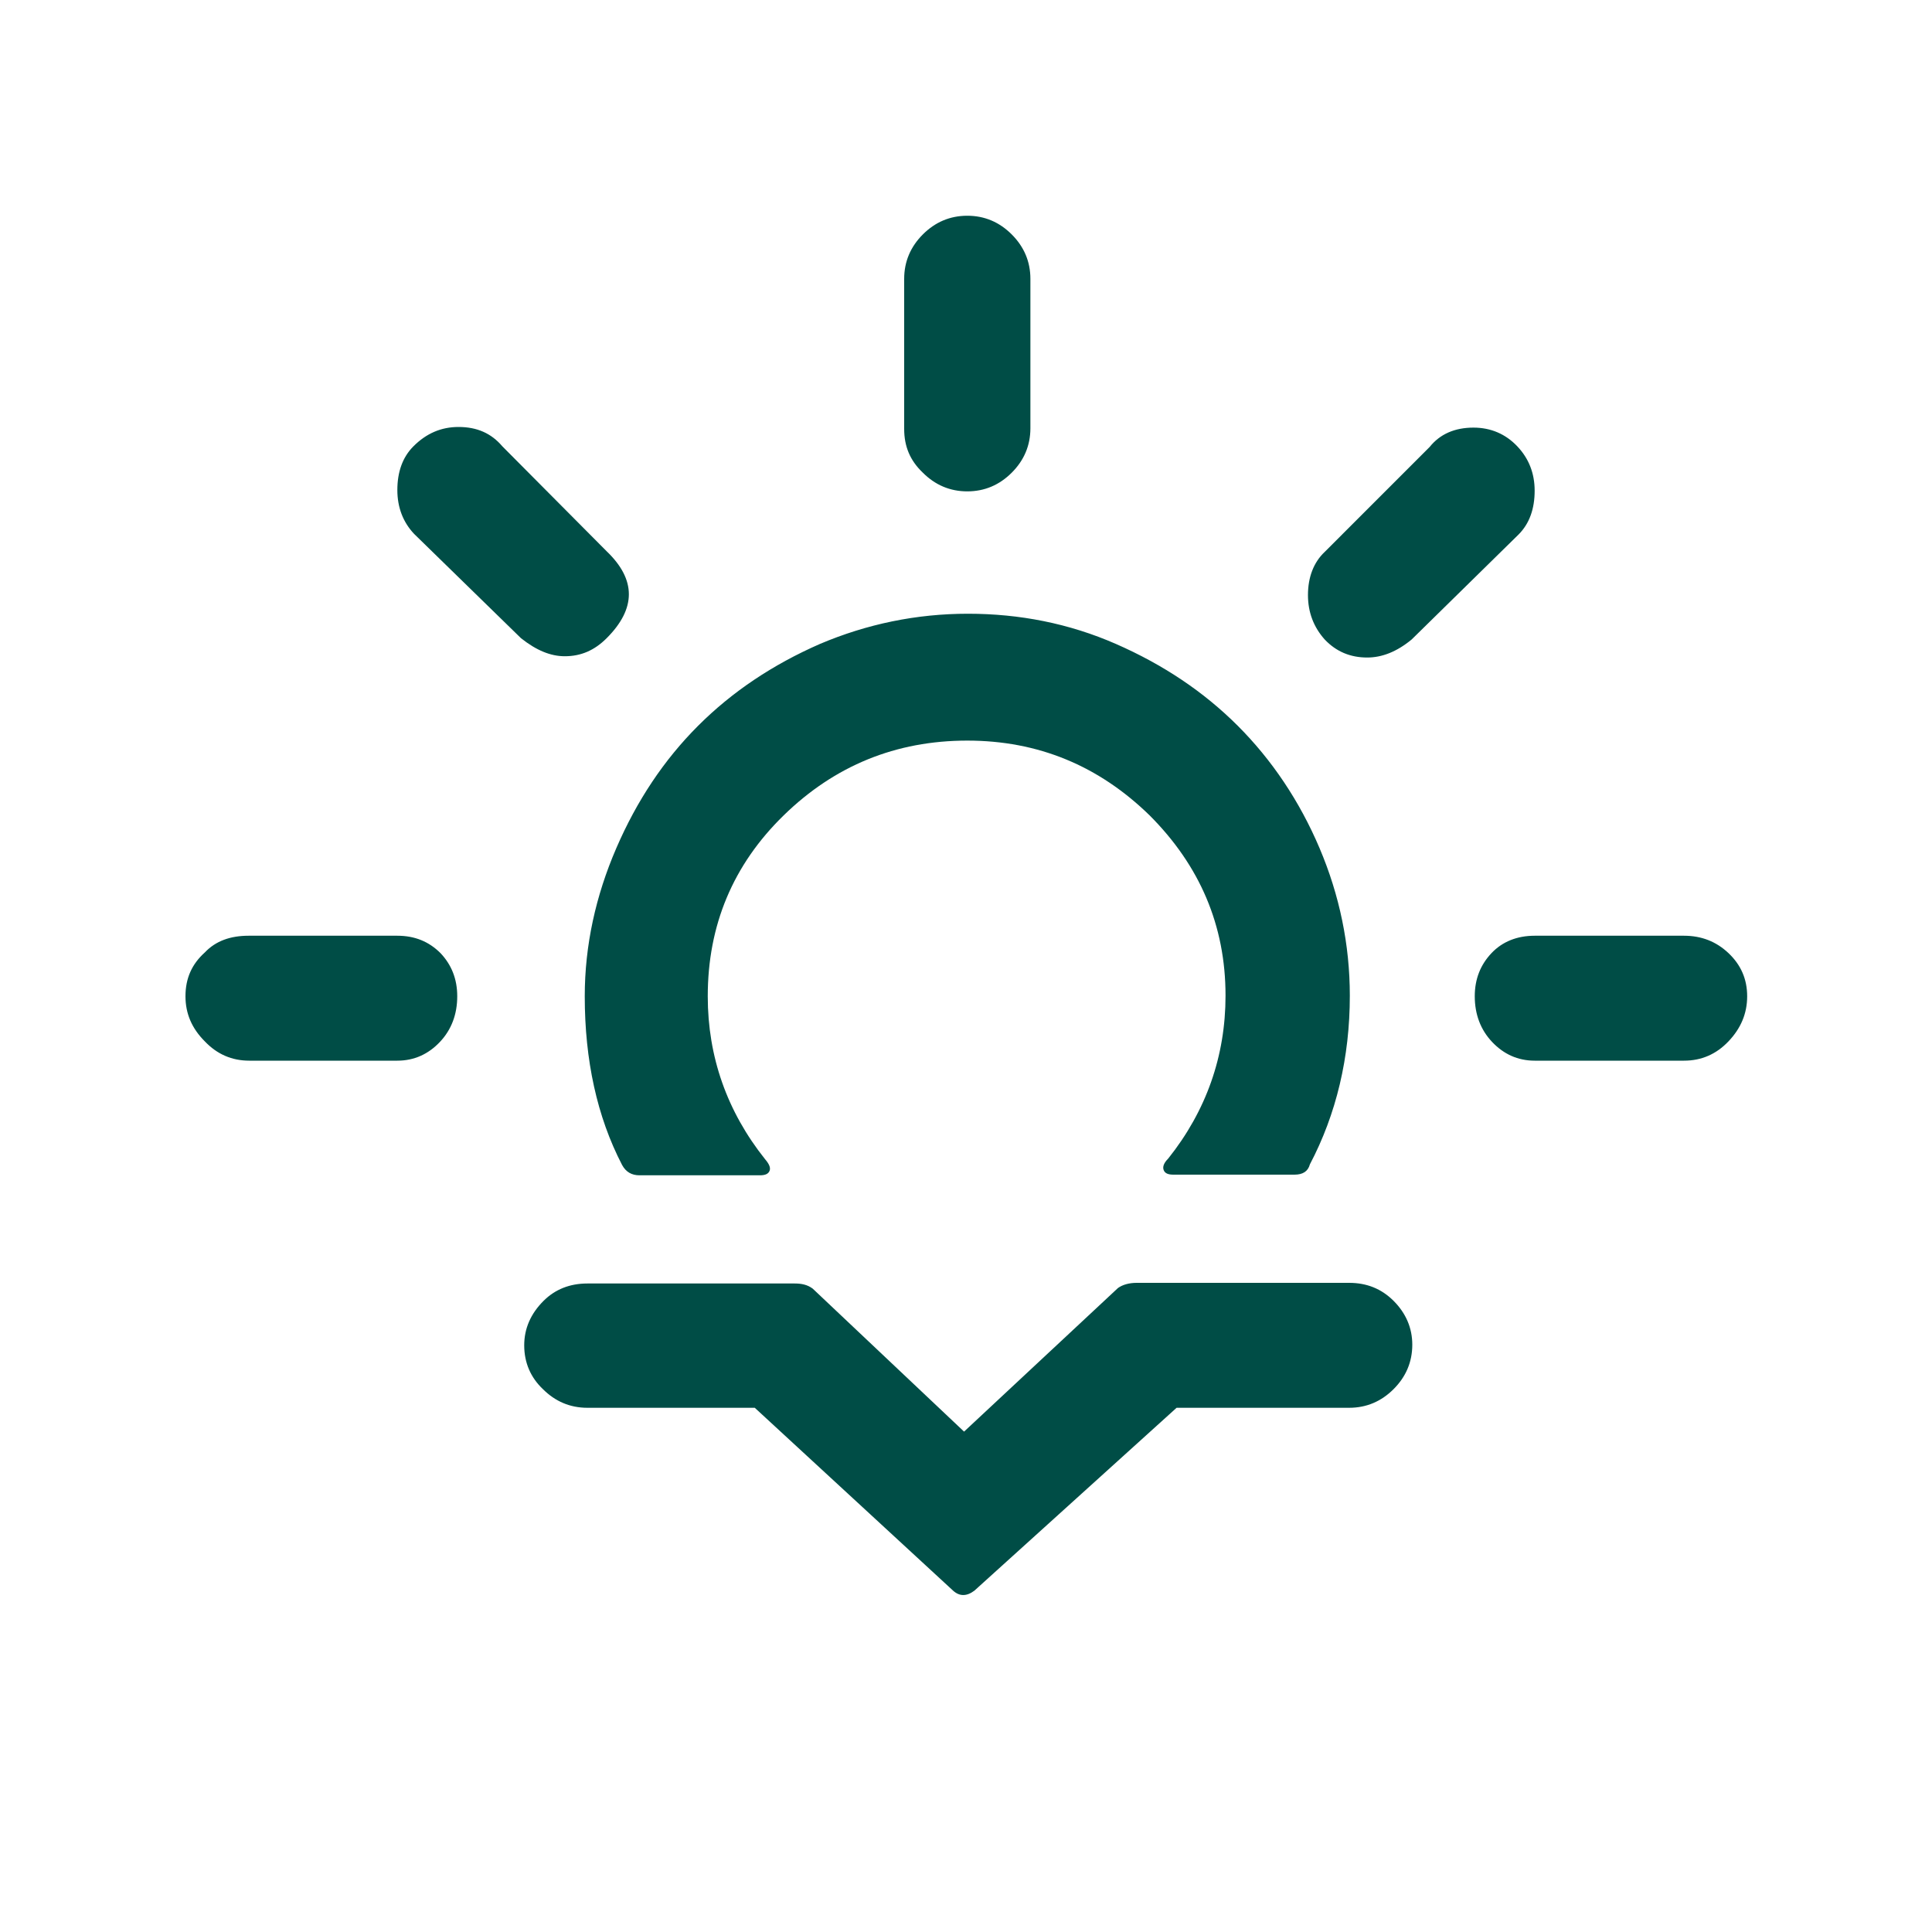
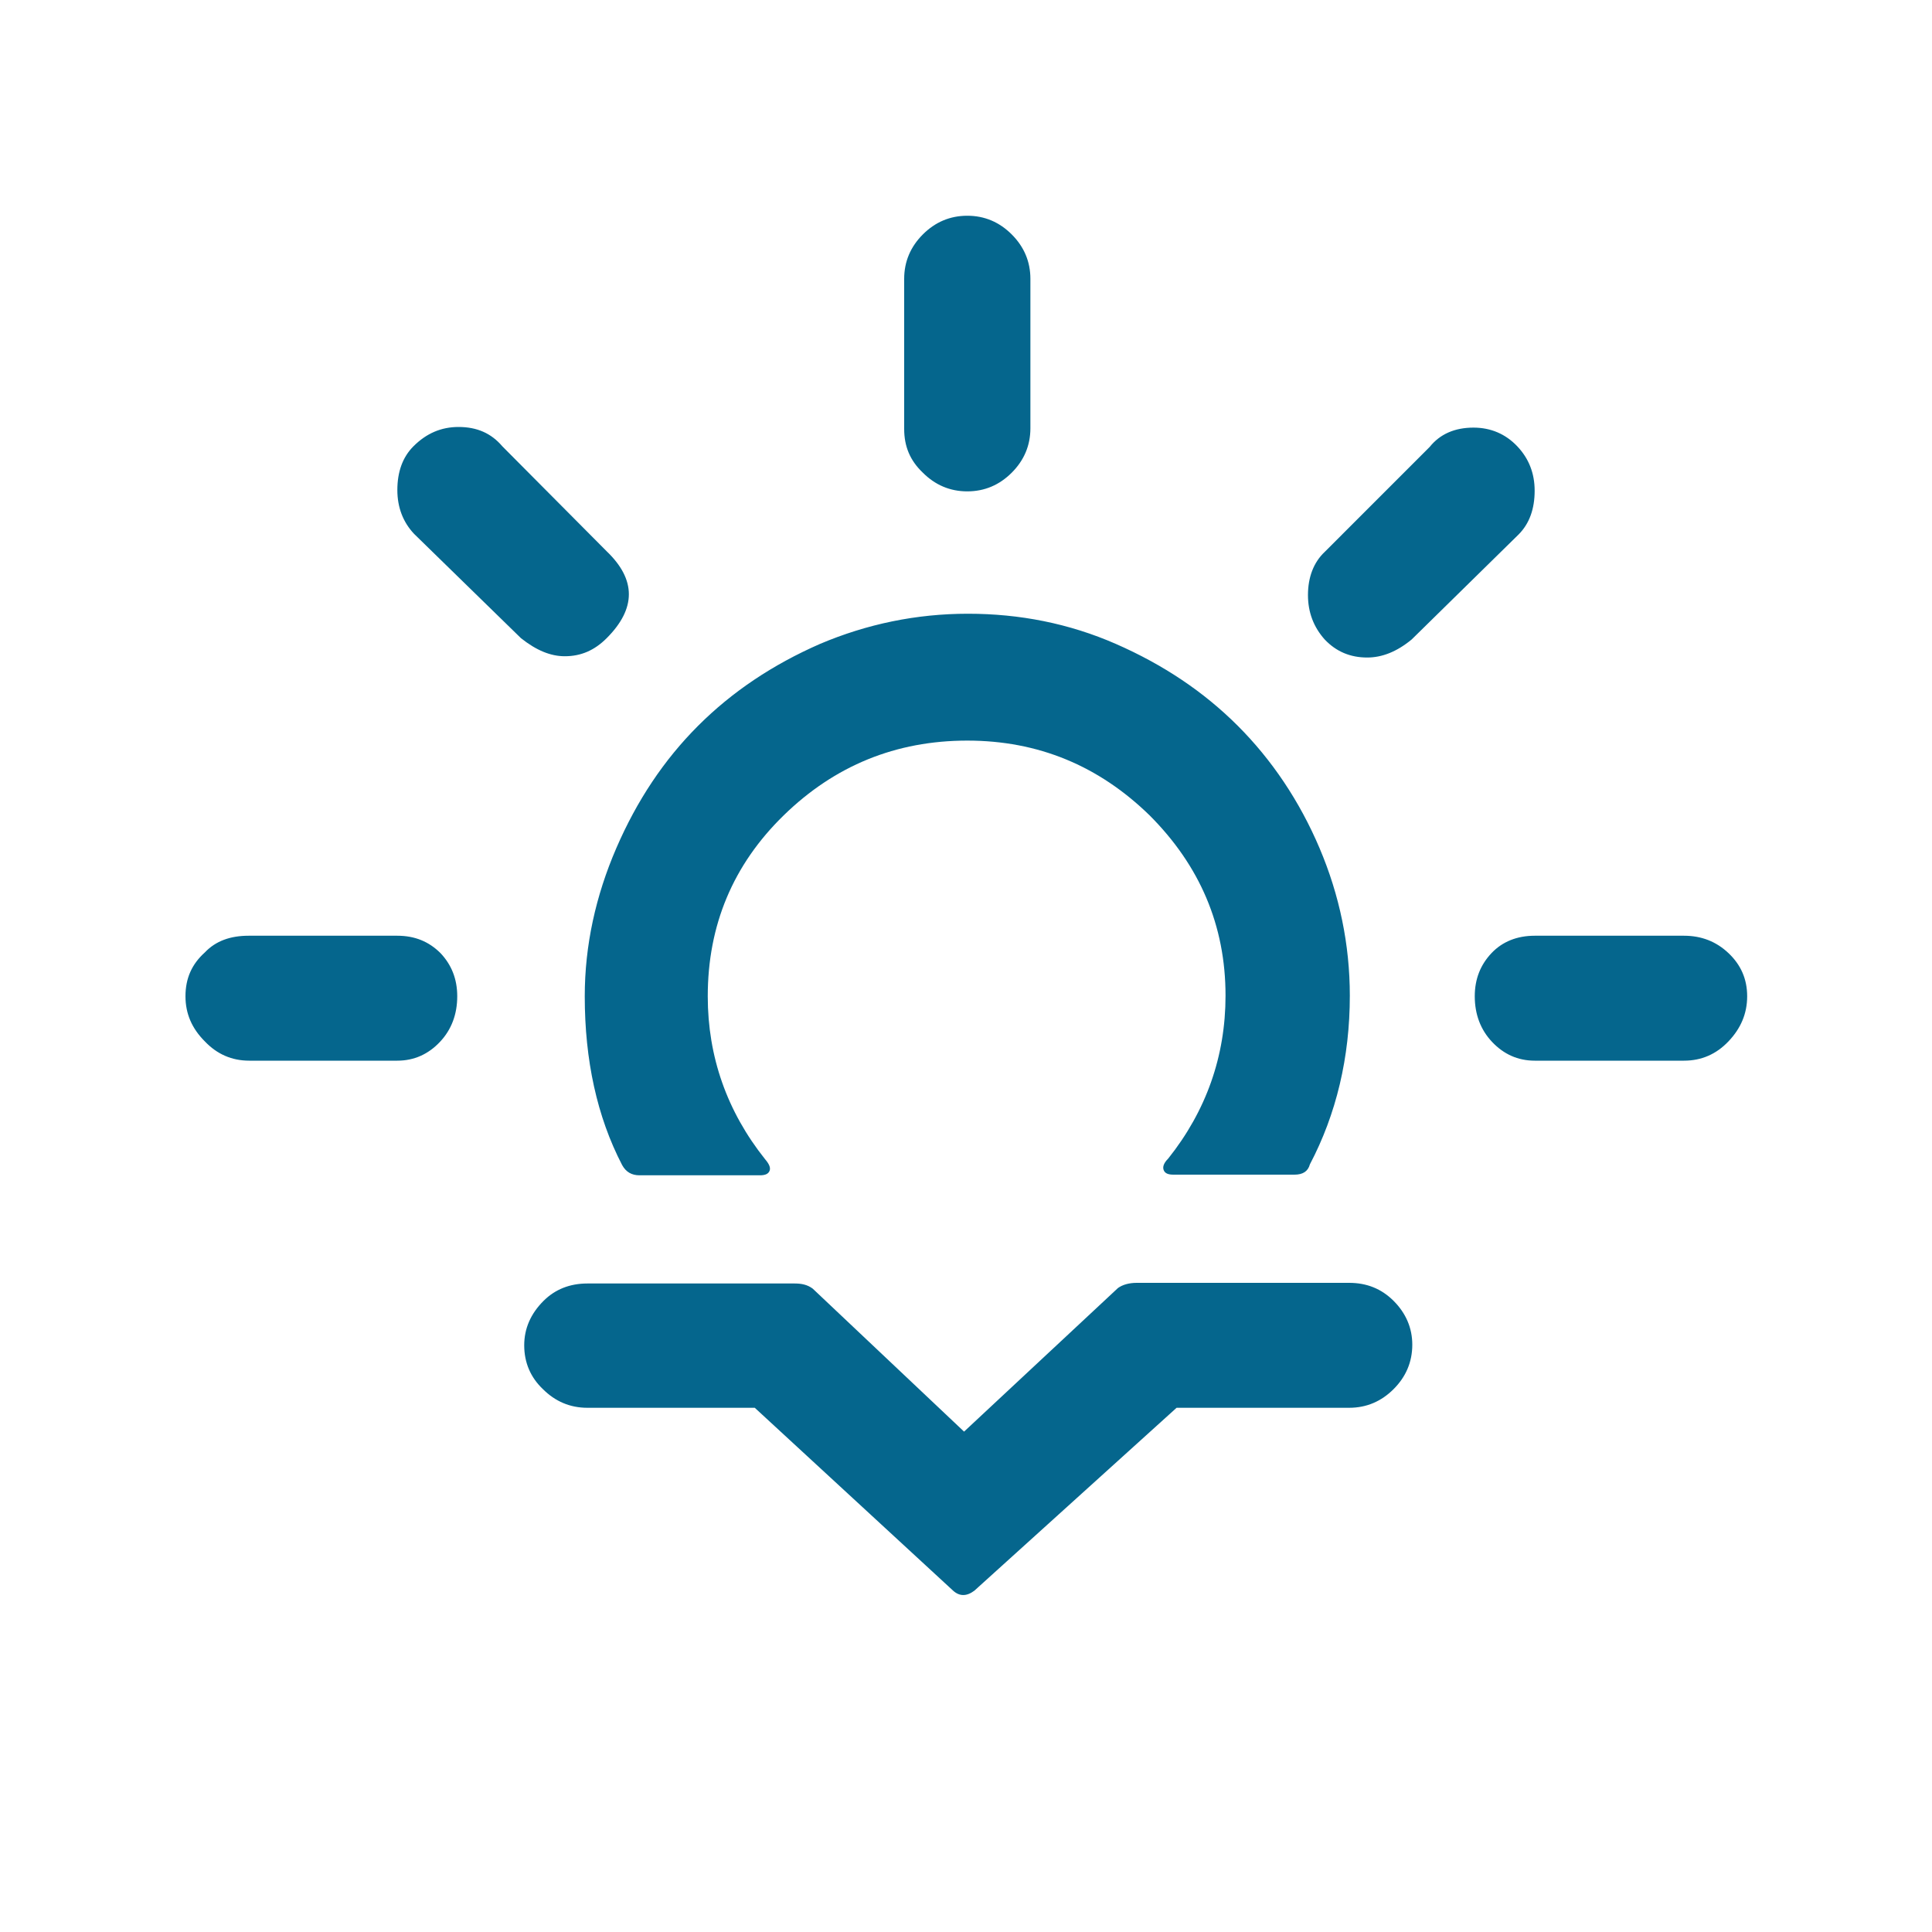
- <svg xmlns="http://www.w3.org/2000/svg" version="1.1" id="Layer_1" x="0px" y="0px" viewBox="0 0 30 30" style="enable-background:new 0 0 30 30;fill:#004d46;" xml:space="preserve">
+ <svg xmlns="http://www.w3.org/2000/svg" version="1.1" id="Layer_1" x="0px" y="0px" viewBox="0 0 30 30" style="enable-background:new 0 0 30 30;fill:#05668d;" xml:space="preserve">
  <path d="M2.88,15.47c0-0.28,0.1-0.5,0.3-0.68c0.17-0.18,0.4-0.26,0.68-0.26h2.31c0.27,0,0.49,0.09,0.67,0.27  c0.17,0.18,0.26,0.4,0.26,0.67c0,0.28-0.09,0.52-0.27,0.71c-0.18,0.19-0.4,0.29-0.66,0.29H3.87c-0.27,0-0.5-0.1-0.69-0.3  C2.98,15.97,2.88,15.74,2.88,15.47z M6.17,7.61c0-0.28,0.08-0.51,0.25-0.68c0.2-0.2,0.43-0.3,0.7-0.3c0.29,0,0.51,0.1,0.68,0.3  l1.62,1.63c0.46,0.44,0.46,0.89,0,1.35c-0.19,0.19-0.4,0.28-0.65,0.28c-0.22,0-0.44-0.09-0.68-0.28L6.43,8.29  C6.26,8.11,6.17,7.88,6.17,7.61z M8.14,20.89c0-0.26,0.1-0.49,0.3-0.69c0.18-0.18,0.41-0.27,0.68-0.27h3.22  c0.11,0,0.2,0.02,0.28,0.08l2.35,2.22L17.36,20c0.07-0.05,0.17-0.08,0.29-0.08h3.3c0.27,0,0.5,0.09,0.69,0.28  c0.19,0.19,0.29,0.42,0.29,0.68c0,0.27-0.1,0.5-0.29,0.69c-0.19,0.19-0.42,0.29-0.69,0.29h-2.68l-3.14,2.84  c-0.12,0.09-0.23,0.09-0.33,0l-3.08-2.84h-2.6c-0.27,0-0.5-0.1-0.69-0.29C8.24,21.39,8.14,21.16,8.14,20.89z M9.08,15.47  c0,0.99,0.19,1.87,0.58,2.62c0.06,0.11,0.15,0.16,0.27,0.16h1.87c0.08,0,0.13-0.02,0.15-0.07c0.02-0.05-0.01-0.11-0.07-0.18  c-0.59-0.74-0.89-1.59-0.89-2.53c0-1.1,0.39-2.04,1.18-2.81c0.79-0.77,1.74-1.16,2.85-1.16c1.1,0,2.04,0.39,2.83,1.16  c0.78,0.78,1.18,1.71,1.18,2.8c0,0.94-0.3,1.79-0.89,2.53c-0.07,0.07-0.09,0.13-0.07,0.18c0.02,0.05,0.07,0.07,0.15,0.07h1.88  c0.13,0,0.21-0.05,0.24-0.16c0.41-0.78,0.62-1.66,0.62-2.62c0-0.79-0.16-1.56-0.47-2.29s-0.74-1.37-1.27-1.9s-1.16-0.95-1.89-1.27  c-0.73-0.32-1.5-0.47-2.3-0.47c-0.8,0-1.57,0.16-2.3,0.47c-0.73,0.32-1.36,0.74-1.89,1.27s-0.95,1.16-1.27,1.9  S9.08,14.68,9.08,15.47z M14.04,6.66V4.33c0-0.27,0.1-0.5,0.29-0.69s0.42-0.29,0.69-0.29c0.27,0,0.5,0.1,0.69,0.29  s0.29,0.42,0.29,0.69v2.32c0,0.27-0.1,0.5-0.29,0.69c-0.19,0.19-0.42,0.29-0.69,0.29c-0.27,0-0.5-0.1-0.69-0.29  C14.13,7.15,14.04,6.93,14.04,6.66z M20.31,9.24c0-0.28,0.09-0.51,0.26-0.67l1.63-1.63c0.16-0.2,0.39-0.3,0.68-0.3  c0.27,0,0.5,0.1,0.68,0.29c0.18,0.19,0.27,0.42,0.27,0.69c0,0.28-0.08,0.51-0.25,0.68l-1.66,1.63c-0.23,0.19-0.46,0.28-0.69,0.28  c-0.26,0-0.48-0.09-0.66-0.28C20.4,9.74,20.31,9.51,20.31,9.24z M22.9,15.47c0-0.27,0.09-0.49,0.26-0.67  c0.17-0.18,0.4-0.27,0.67-0.27h2.32c0.27,0,0.5,0.09,0.69,0.27c0.19,0.18,0.29,0.4,0.29,0.67c0,0.27-0.1,0.5-0.29,0.7  c-0.19,0.2-0.42,0.3-0.69,0.3h-2.32c-0.26,0-0.48-0.1-0.66-0.29C22.99,15.99,22.9,15.75,22.9,15.47z" />
</svg>
